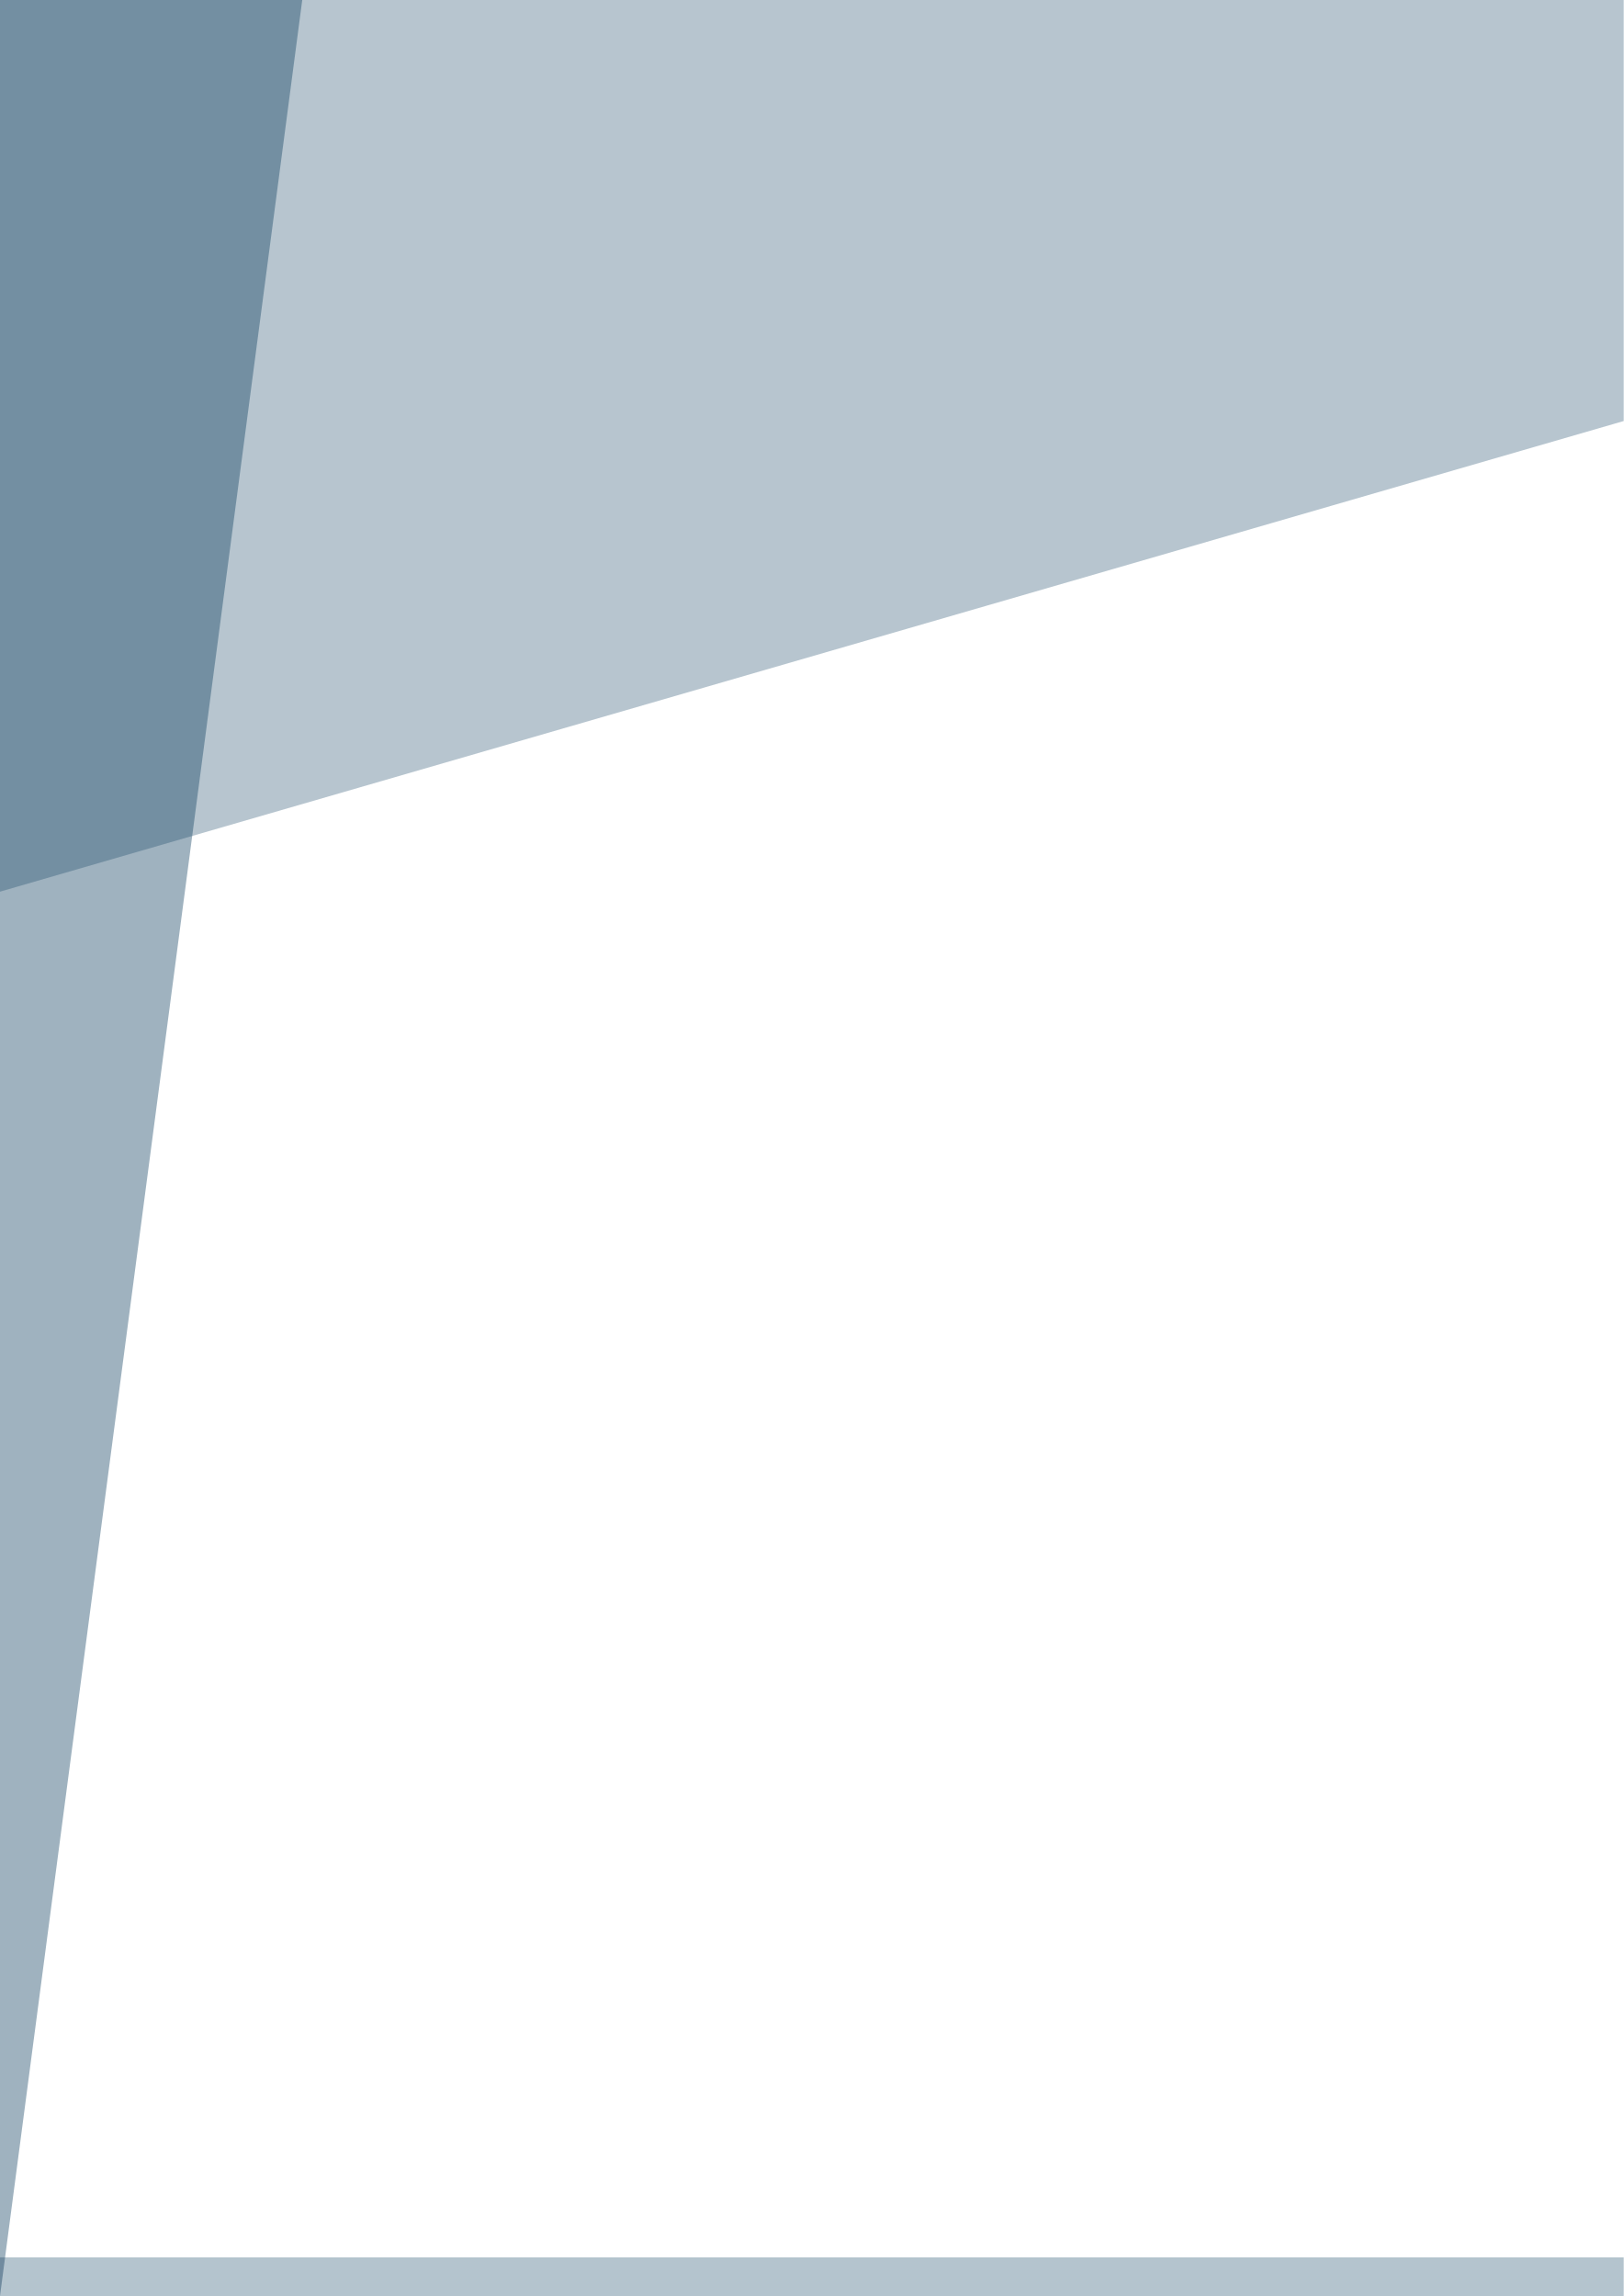
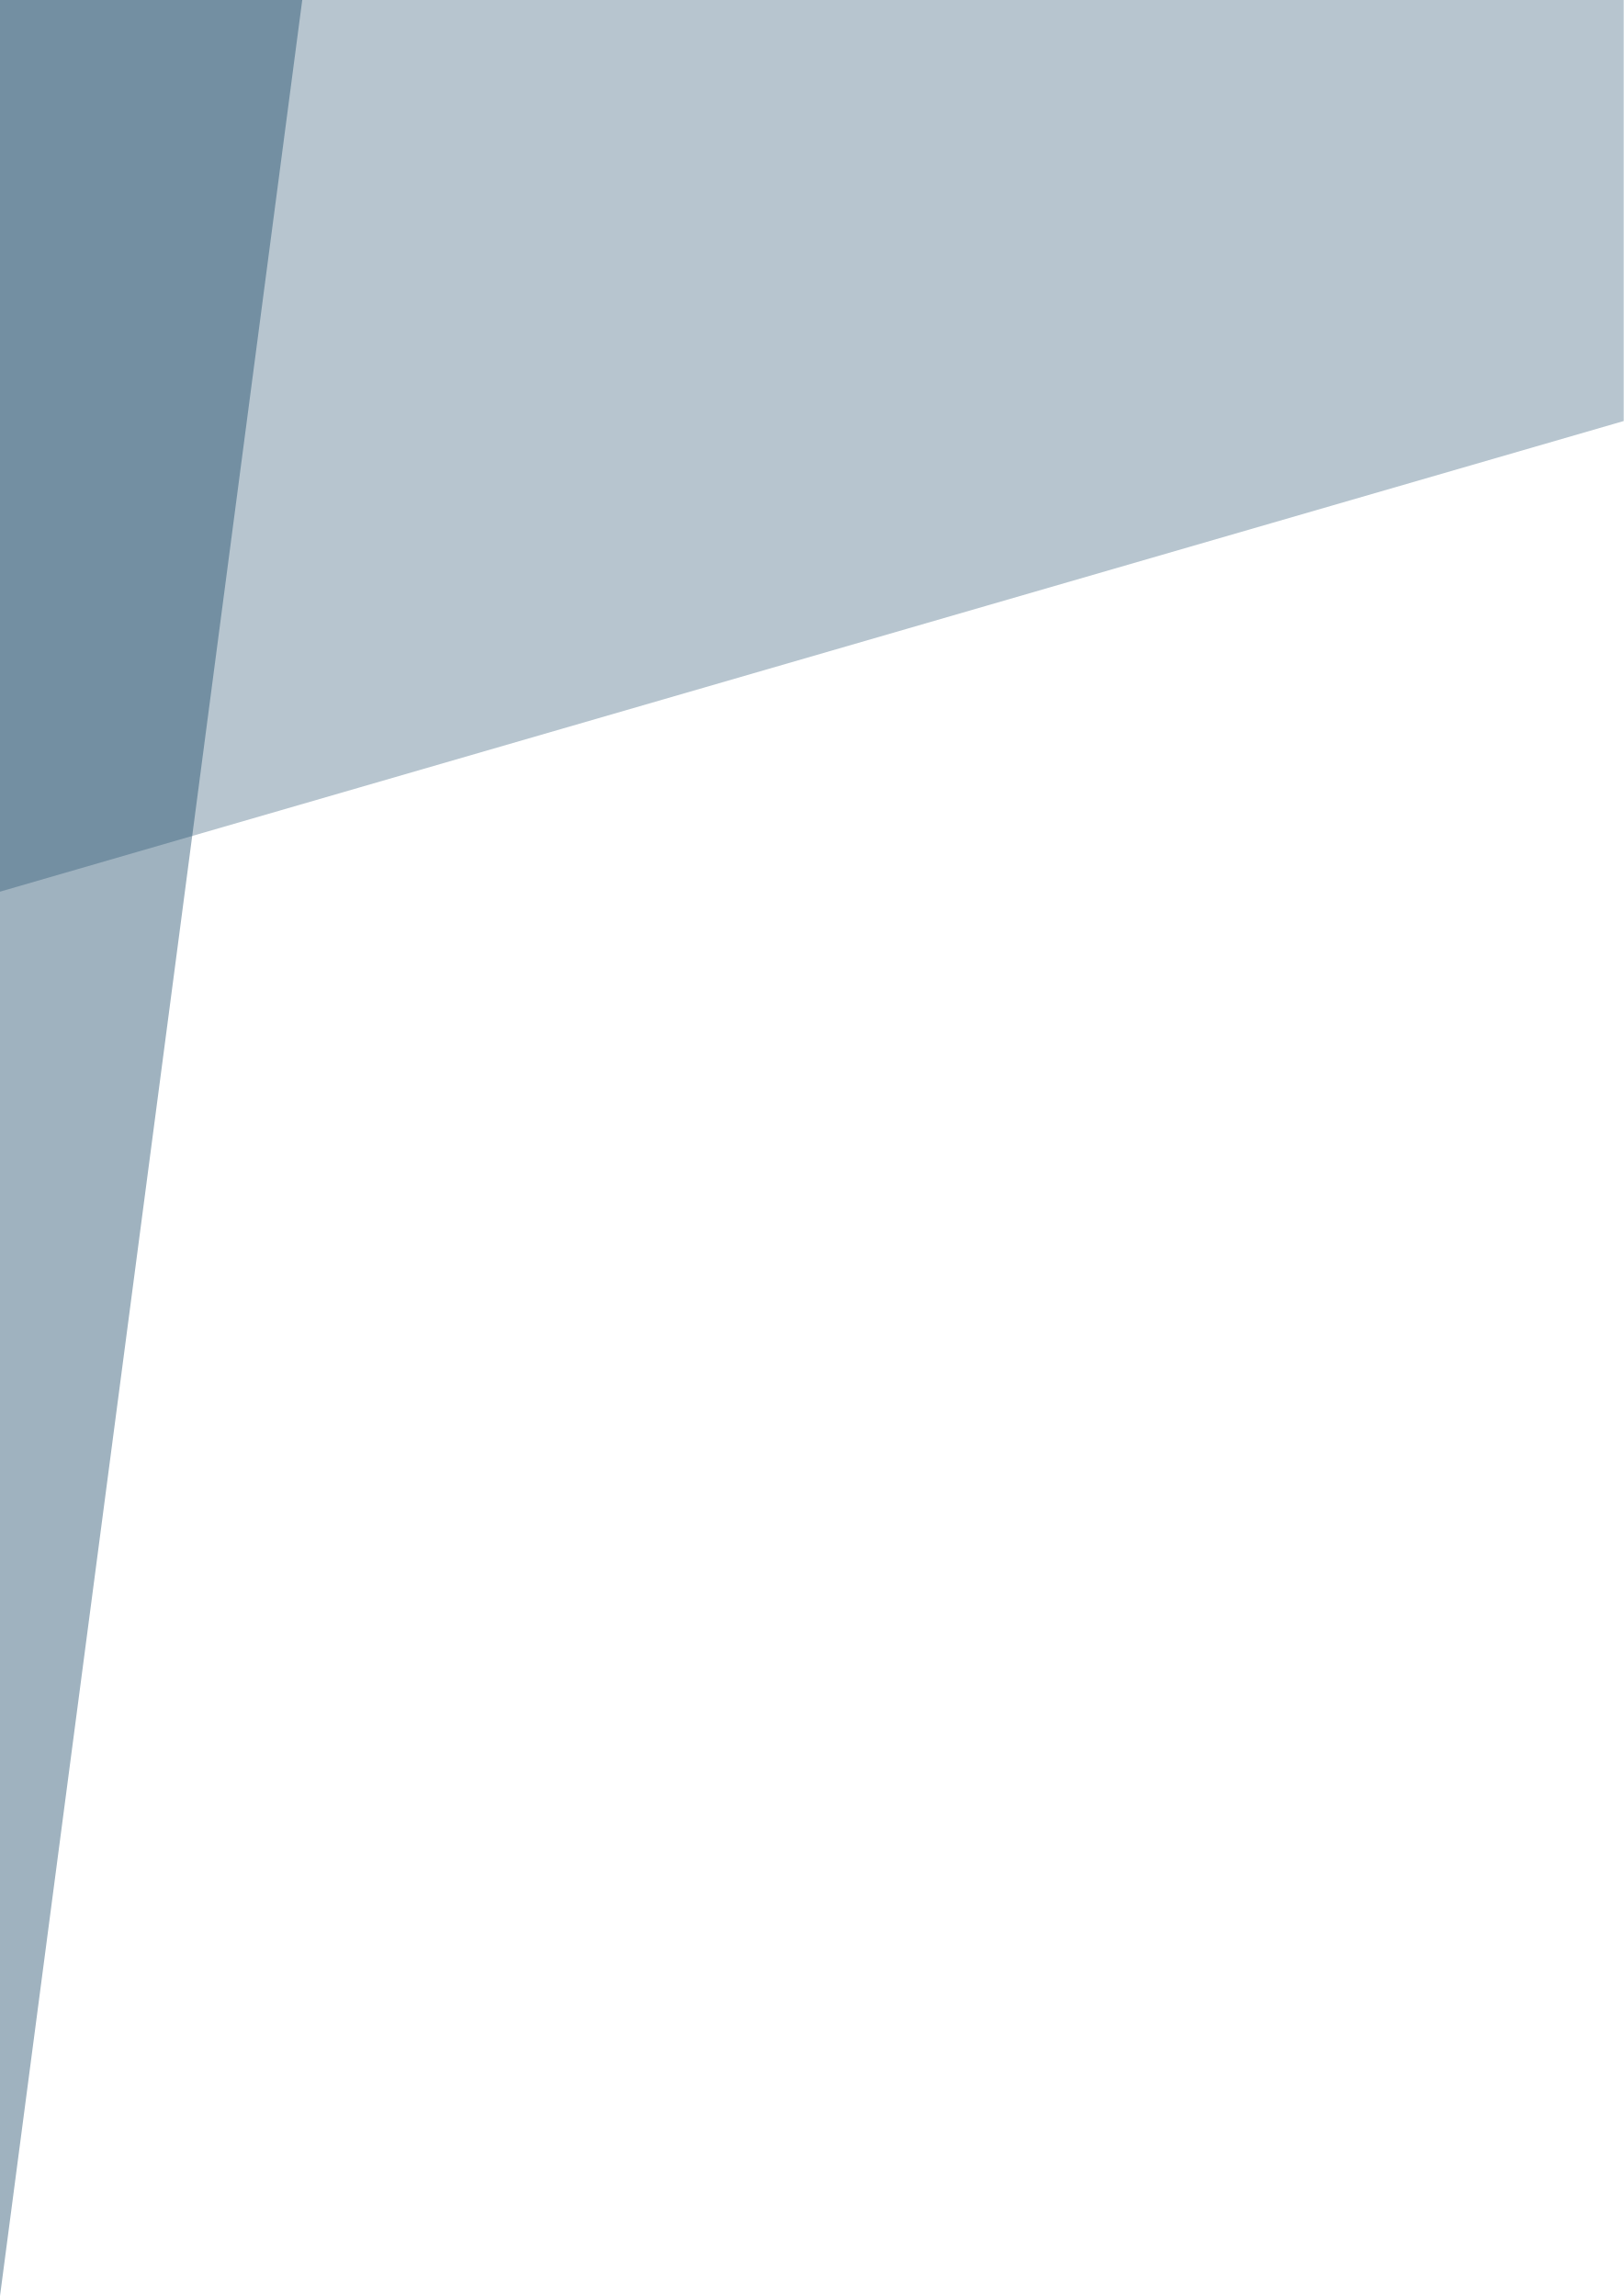
<svg xmlns="http://www.w3.org/2000/svg" width="210mm" height="297mm" viewBox="0 0 595.28 841.89">
  <g style="isolation:isolate;">
    <g id="Layer_2">
      <g id="Layer_3">
        <polyline points="0 841.89 0 0 110.81 0 0 841.89" style="fill:#0e3f60; mix-blend-mode:overlay; opacity:.4; stroke-width:0px;" />
      </g>
      <polyline points="0 326.95 0 0 595.28 0 595.28 154.38" style="fill:#0e3f60; mix-blend-mode:saturation; opacity:.3; stroke-width:0px;" />
-       <rect y="827.72" width="595.28" height="14.17" style="fill:#0e3f60; mix-blend-mode:overlay; opacity:.31; stroke-width:0px;" />
    </g>
  </g>
</svg>
